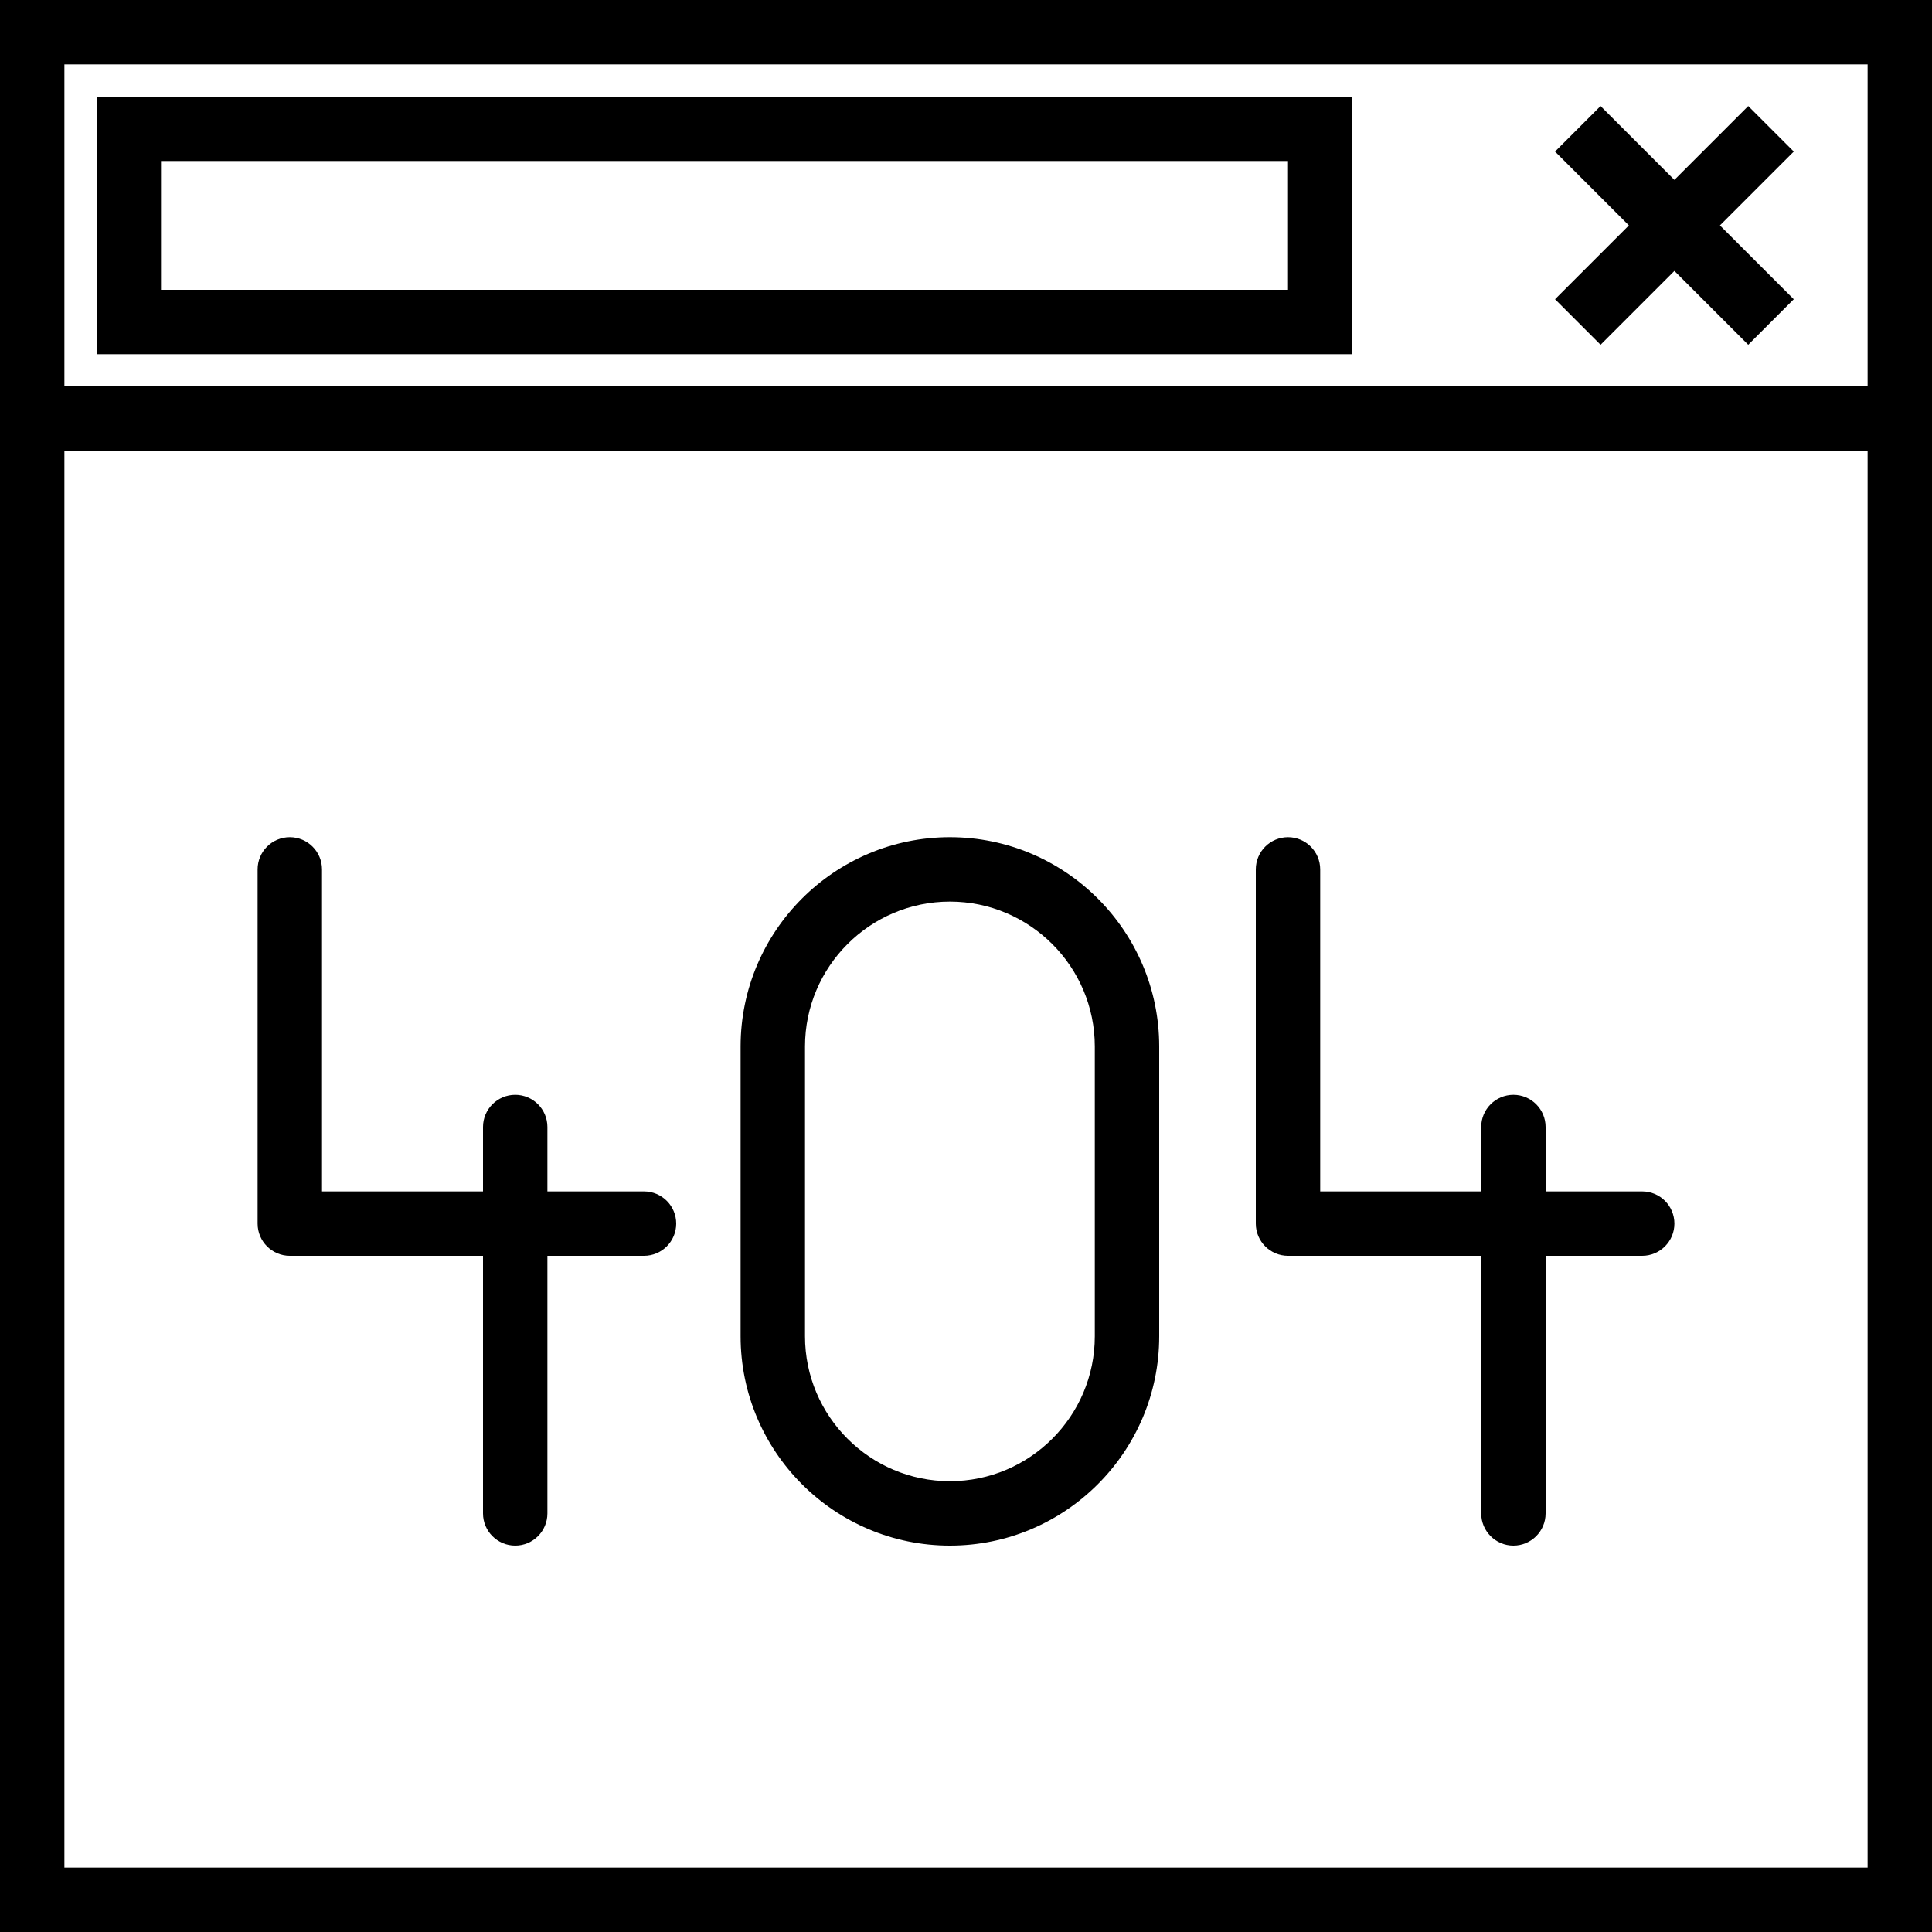
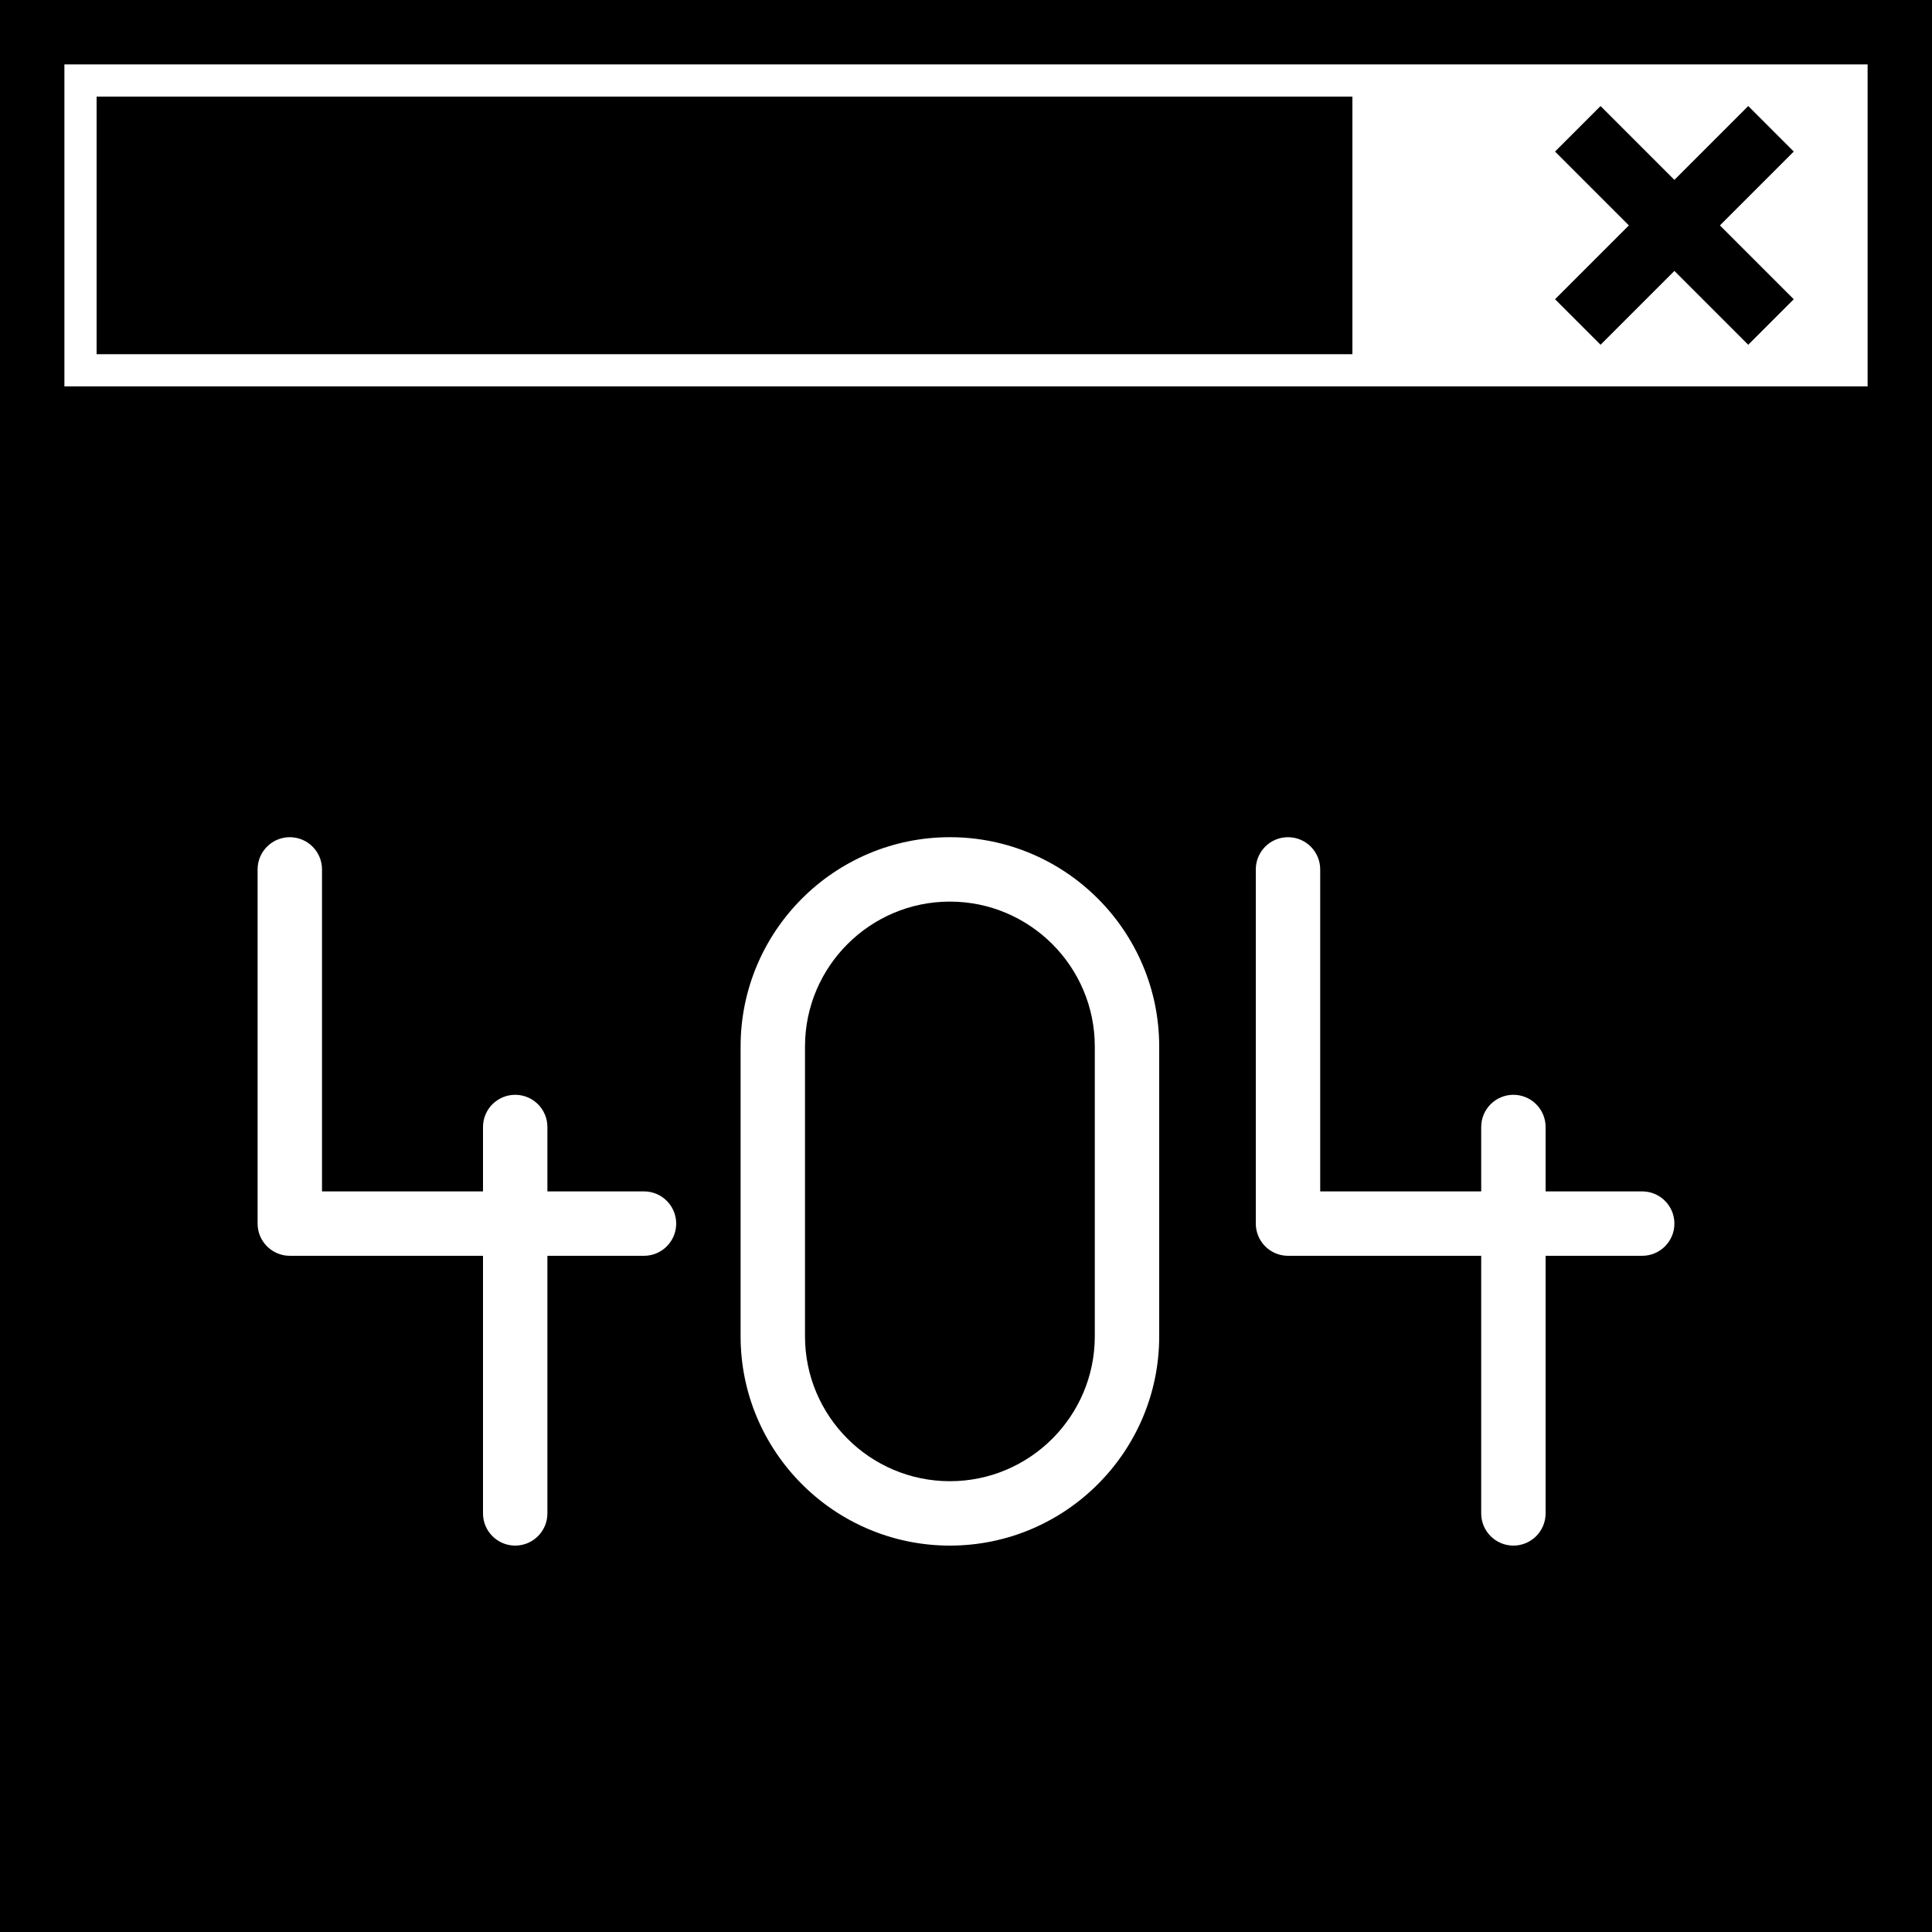
- <svg xmlns="http://www.w3.org/2000/svg" fill="#000000" height="800px" width="800px" version="1.1" id="Capa_1" viewBox="0 0 60 60" xml:space="preserve">
+ <svg xmlns="http://www.w3.org/2000/svg" fill="#000000" version="1.1" id="Capa_1" viewBox="0 0 60 60" xml:space="preserve">
  <g>
-     <path d="M9,39h6v8c0,0.552,0.448,1,1,1s1-0.448,1-1v-8h3c0.552,0,1-0.448,1-1s-0.448-1-1-1h-3v-2c0-0.552-0.448-1-1-1s-1,0.448-1,1   v2h-5V27c0-0.552-0.448-1-1-1s-1,0.448-1,1v11C8,38.552,8.448,39,9,39z" />
-     <path d="M40,39h6v8c0,0.552,0.448,1,1,1s1-0.448,1-1v-8h3c0.552,0,1-0.448,1-1s-0.448-1-1-1h-3v-2c0-0.552-0.448-1-1-1   s-1,0.448-1,1v2h-5V27c0-0.552-0.448-1-1-1s-1,0.448-1,1v11C39,38.552,39.448,39,40,39z" />
-     <path d="M29.5,48c3.584,0,6.5-2.916,6.5-6.5v-9c0-3.584-2.916-6.5-6.5-6.5S23,28.916,23,32.5v9C23,45.084,25.916,48,29.5,48z    M25,32.5c0-2.481,2.019-4.5,4.5-4.5s4.5,2.019,4.5,4.5v9c0,2.481-2.019,4.5-4.5,4.5S25,43.981,25,41.5V32.5z" />
-     <path d="M0,0v14v46h60V14V0H0z M2,2h56v10H2V2z M58,58H2V14h56V58z" />
+     <path d="M0,0v12v2v46h60V14v-2V0H0z M20,39h-3v8c0,0.552-0.448,1-1,1s-1-0.448-1-1v-8H9c-0.552,0-1-0.448-1-1V27   c0-0.552,0.448-1,1-1s1,0.448,1,1v10h5v-2c0-0.552,0.448-1,1-1s1,0.448,1,1v2h3c0.552,0,1,0.448,1,1S20.552,39,20,39z M36,41.5   c0,3.584-2.916,6.5-6.5,6.5S23,45.084,23,41.5v-9c0-3.584,2.916-6.5,6.5-6.5s6.5,2.916,6.5,6.5V41.5z M51,39h-3v8   c0,0.552-0.448,1-1,1s-1-0.448-1-1v-8h-6c-0.552,0-1-0.448-1-1V27c0-0.552,0.448-1,1-1s1,0.448,1,1v10h5v-2c0-0.552,0.448-1,1-1   s1,0.448,1,1v2h3c0.552,0,1,0.448,1,1S51.552,39,51,39z M2,12V2h56v10H2z" />
    <polygon points="54.293,3.293 52,5.586 49.707,3.293 48.293,4.707 50.586,7 48.293,9.293 49.707,10.707 52,8.414 54.293,10.707    55.707,9.293 53.414,7 55.707,4.707  " />
-     <path d="M3,11h39V3H3V11z M5,5h35v4H5V5z" />
+     <rect x="3" y="3" width="39" height="8" />
+     <path d="M29.5,28c-2.481,0-4.5,2.019-4.5,4.5v9c0,2.481,2.019,4.5,4.5,4.5s4.5-2.019,4.5-4.5v-9C34,30.019,31.981,28,29.5,28z" />
  </g>
</svg>
